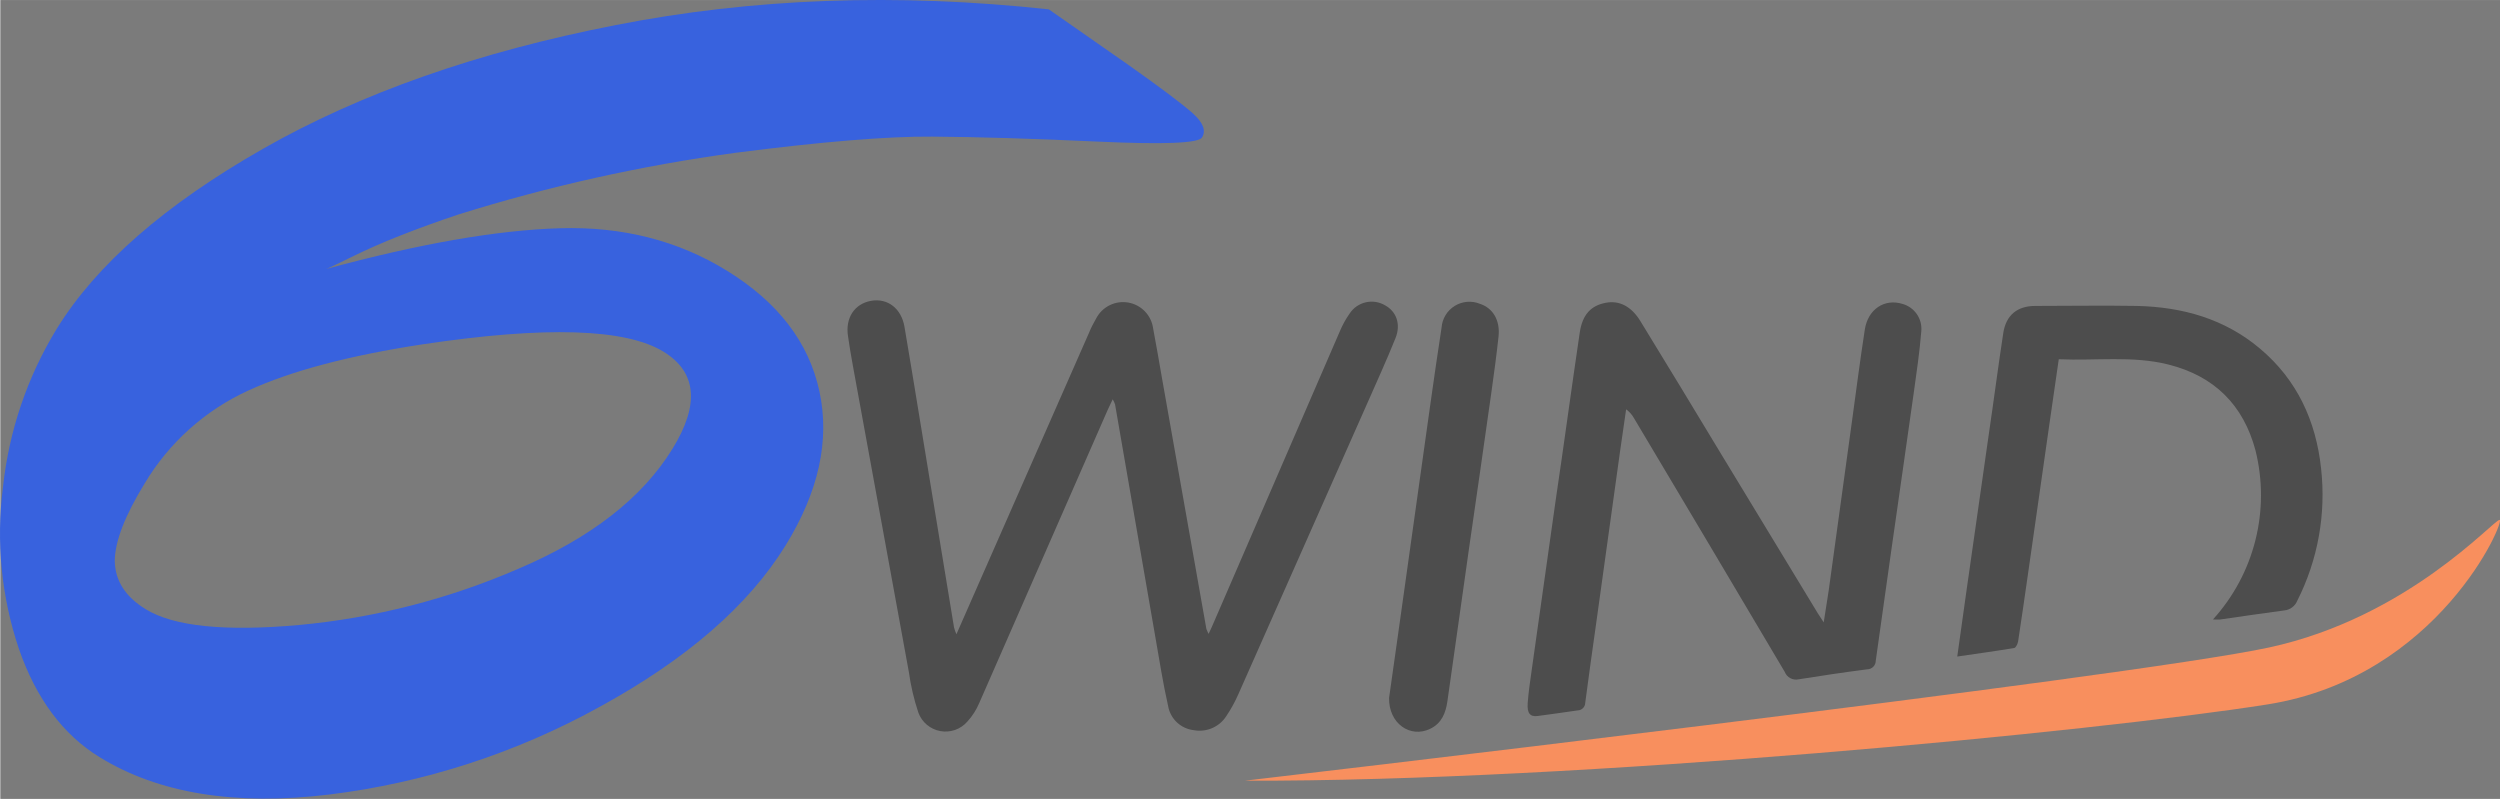
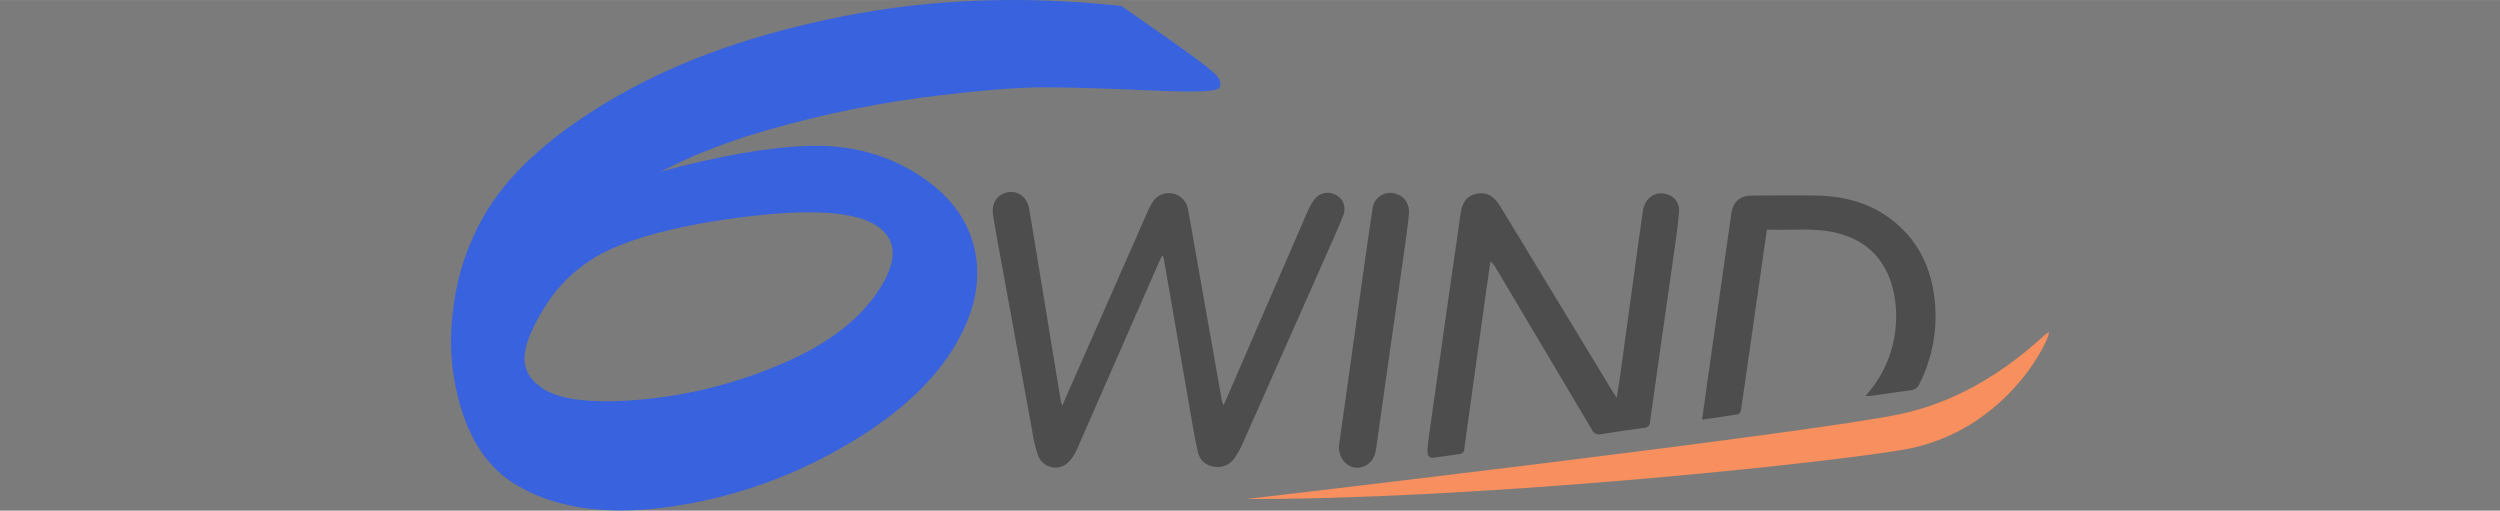
- <svg xmlns="http://www.w3.org/2000/svg" id="Calque_1" data-name="Calque 1" viewBox="0 0 316.277 101.033" version="1.1" width="316.277" height="101.033">
+ <svg xmlns="http://www.w3.org/2000/svg" id="Calque_1" data-name="Calque 1" viewBox="0 0 283.592 57.925" version="1.1" width="283.592" height="57.925">
  <defs id="defs891" />
-   <rect style="fill:#000000;stroke-width:3.78;stroke-dasharray:3.78, 3.78;fill-opacity:1;opacity:0.516" id="rect2673" width="316.306" height="101.067" x="0.041" y="0.004" />
-   <g id="g1531" transform="matrix(0.6320387,0,0,0.6320387,0.02525273,17.59984)" style="stroke-width:1.582">
+   <rect style="opacity:0.516;fill:#000000;fill-opacity:1;stroke-width:2.166;stroke-dasharray:2.166, 2.166" id="rect2673" width="283.592" height="57.923" x="0" y="0.003" />
+   <g id="g1531" transform="matrix(0.3622296,0,0,0.3622296,51.17958,10.0867)" style="stroke-width:1.582">
    <path id="path876" style="fill:#4d4d4d;fill-opacity:1;stroke-width:1.582" d="m 191.4,99.11 c 1.82,-4.15 3.5,-8 5.19,-11.81 Q 207.24,63.08 217.9,38.86 a 23.54,23.54 0 0 1 1.49,-3 6.07,6.07 0 0 1 11.38,2 c 0.65,3.38 1.21,6.78 1.81,10.17 q 4.42,25 8.85,50 a 7.66,7.66 0 0 0 0.45,1 c 0.43,-0.93 0.74,-1.56 1,-2.21 q 12.63,-29.17 25.27,-58.36 a 18.54,18.54 0 0 1 1.94,-3.52 5.27,5.27 0 0 1 7.13,-1.66 c 2.24,1.22 3.19,3.77 2.07,6.55 -1.83,4.55 -3.87,9 -5.85,13.5 q -12.76,28.85 -25.56,57.67 a 28.61,28.61 0 0 1 -2.43,4.45 6.36,6.36 0 0 1 -6.53,2.86 5.88,5.88 0 0 1 -5.15,-4.86 c -1,-4.44 -1.71,-8.94 -2.49,-13.42 Q 227.2,76.56 223.15,53.08 a 5.73,5.73 0 0 0 -0.47,-1 c -0.42,0.89 -0.72,1.5 -1,2.12 Q 208.84,83.53 196,112.8 a 13.09,13.09 0 0 1 -2.43,3.81 5.79,5.79 0 0 1 -9.78,-1.79 45.57,45.57 0 0 1 -1.91,-8.15 Q 176.26,76.08 170.7,45.5 c -0.37,-2 -0.7,-4 -1,-6.05 -0.57,-3.64 1.29,-6.49 4.61,-7.08 3.32,-0.59 6.06,1.52 6.69,5.18 1.1,6.39 2.13,12.79 3.18,19.18 q 3.38,20.49 6.74,41 a 9.47,9.47 0 0 0 0.48,1.38 z" />
    <path id="path878" style="fill:#4d4d4d;fill-opacity:1;stroke-width:1.582" d="m 365,96.73 c 0.37,-2.42 0.69,-4.4 1,-6.39 q 2.36,-17.09 4.7,-34.19 c 0.82,-6 1.6,-12 2.52,-18 0.63,-4.12 3.95,-6.29 7.57,-5.16 a 5.18,5.18 0 0 1 3.74,5.5 c -0.33,4.07 -0.92,8.12 -1.49,12.17 -1.44,10.29 -2.94,20.58 -4.4,30.87 q -1.64,11.43 -3.22,22.86 a 1.73,1.73 0 0 1 -1.74,1.74 c -4.58,0.59 -9.15,1.27 -13.71,2 a 2.42,2.42 0 0 1 -2.77,-1.49 q -15,-25.33 -30.09,-50.64 a 5.73,5.73 0 0 0 -1.66,-1.92 c -0.41,2.8 -0.82,5.59 -1.21,8.39 q -2.42,17.35 -4.82,34.7 c -0.72,5.21 -1.48,10.41 -2.15,15.62 a 1.55,1.55 0 0 1 -1.52,1.56 c -2.66,0.37 -5.31,0.78 -8,1.12 -1.54,0.2 -2.15,-0.54 -2,-2.62 0.15,-2.08 0.48,-4.3 0.78,-6.44 q 2.38,-17 4.8,-34 c 1.67,-11.23 3.17,-22.45 4.83,-33.65 0.54,-3.65 2.25,-5.44 5.21,-6 2.7,-0.52 5.13,0.7 6.95,3.69 q 8.1,13.23 16.11,26.52 l 19.38,31.93 c 0.3,0.47 0.63,0.94 1.19,1.83 z" />
    <path id="path880" style="fill:#4d4d4d;fill-opacity:1;stroke-width:1.582" d="m 442.91,96.15 a 37,37 0 0 0 8.51,-33.86 c -2.42,-9.08 -8.24,-14.86 -17.42,-17.17 -7.2,-1.81 -14.53,-0.72 -21.95,-1.06 -0.63,4.4 -1.24,8.61 -1.85,12.81 l -4.41,30.86 c -0.62,4.28 -1.22,8.55 -1.88,12.82 -0.08,0.48 -0.45,1.25 -0.78,1.31 -3.72,0.62 -7.45,1.13 -11.4,1.71 0.66,-4.71 1.27,-9.09 1.89,-13.47 q 2.21,-15.51 4.42,-31 c 1,-6.76 1.87,-13.53 2.9,-20.28 0.55,-3.59 2.81,-5.43 6.4,-5.43 6.78,0 13.57,-0.12 20.35,0 9.11,0.21 17.56,2.56 24.67,8.57 7.4,6.24 11.16,14.44 12.19,23.91 a 47,47 0 0 1 -4.77,26.54 3.1,3.1 0 0 1 -2.61,1.93 c -4.29,0.56 -8.56,1.21 -12.85,1.82 -0.32,0.03 -0.64,-0.01 -1.41,-0.01 z" />
    <path id="path882" style="fill:#4d4d4d;fill-opacity:1;stroke-width:1.582" d="m 278,111.86 c 0.59,-4.18 1.25,-8.8 1.9,-13.43 q 2.2,-15.61 4.38,-31.23 c 1.39,-9.83 2.72,-19.67 4.23,-29.48 a 5.58,5.58 0 0 1 7.66,-4.76 c 2.63,0.85 4.1,3.32 3.74,6.58 -0.41,3.77 -0.92,7.53 -1.45,11.29 -1.46,10.38 -2.96,20.73 -4.46,31.13 -1.45,10.18 -2.86,20.36 -4.32,30.54 -0.33,2.33 -1.13,4.43 -3.46,5.54 -4,1.92 -8.3,-1.08 -8.22,-6.18 z" />
    <path id="path884" style="fill:#ff905c;fill-opacity:0.945;stroke-width:1.582" d="m 249.12,128.42 c 0,0 177.18,-20.65 205,-26.66 27.82,-6.01 44.94,-25.55 46.17,-25.55 1.23,0 -12.17,31.53 -46.51,36.95 -34.34,5.42 -137.71,15.48 -204.66,15.26 z" />
    <path id="path886" style="fill:#3862de;fill-opacity:1;stroke-width:1.582" d="m 209.9,-25.97 15.86,11.07 q 9.72,6.87 12.9,9.69 3.18,2.82 1.9,4.88 -1.08,1.74 -20.79,0.83 -19.71,-0.91 -33.18,-1 -13.46,-0.11 -39.51,3.25 A 337.75,337.75 0 0 0 91.71,15.09 q -6,2 -11.49,4.16 -5.49,2.16 -10,4.4 -4.55,2.23 -5,2.35 28,-7.6 46.79,-8.16 18.79,-0.56 33.47,8.51 15.33,9.44 18.5,24.14 3.17,14.7 -6.77,30.83 -11.1,18 -37.08,32.24 a 149.71,149.71 0 0 1 -54.25,17.63 q -28.28,3.42 -46,-7.49 -10.97,-6.74 -16.14,-21.68 a 72.36,72.36 0 0 1 -3.18,-32.38 76.13,76.13 0 0 1 10.76,-31.68 q 11.88,-19.26 41.24,-36 29.36,-16.74 70.56,-24.77 41.19,-8.11 86.78,-3.16 z M 29.12,94.09 q 8.37,5.16 30.65,3.17 a 143.87,143.87 0 0 0 44,-11.28 q 21.75,-9.28 30.8,-24 8.19,-13.29 -1.78,-19.42 -11.39,-7 -48.14,-1.5 -22.14,3.36 -35,9.27 a 46.82,46.82 0 0 0 -20.72,18.57 q -5.94,9.65 -6,15.52 c 0.07,3.92 2.07,7.14 6.19,9.67 z" />
  </g>
</svg>
